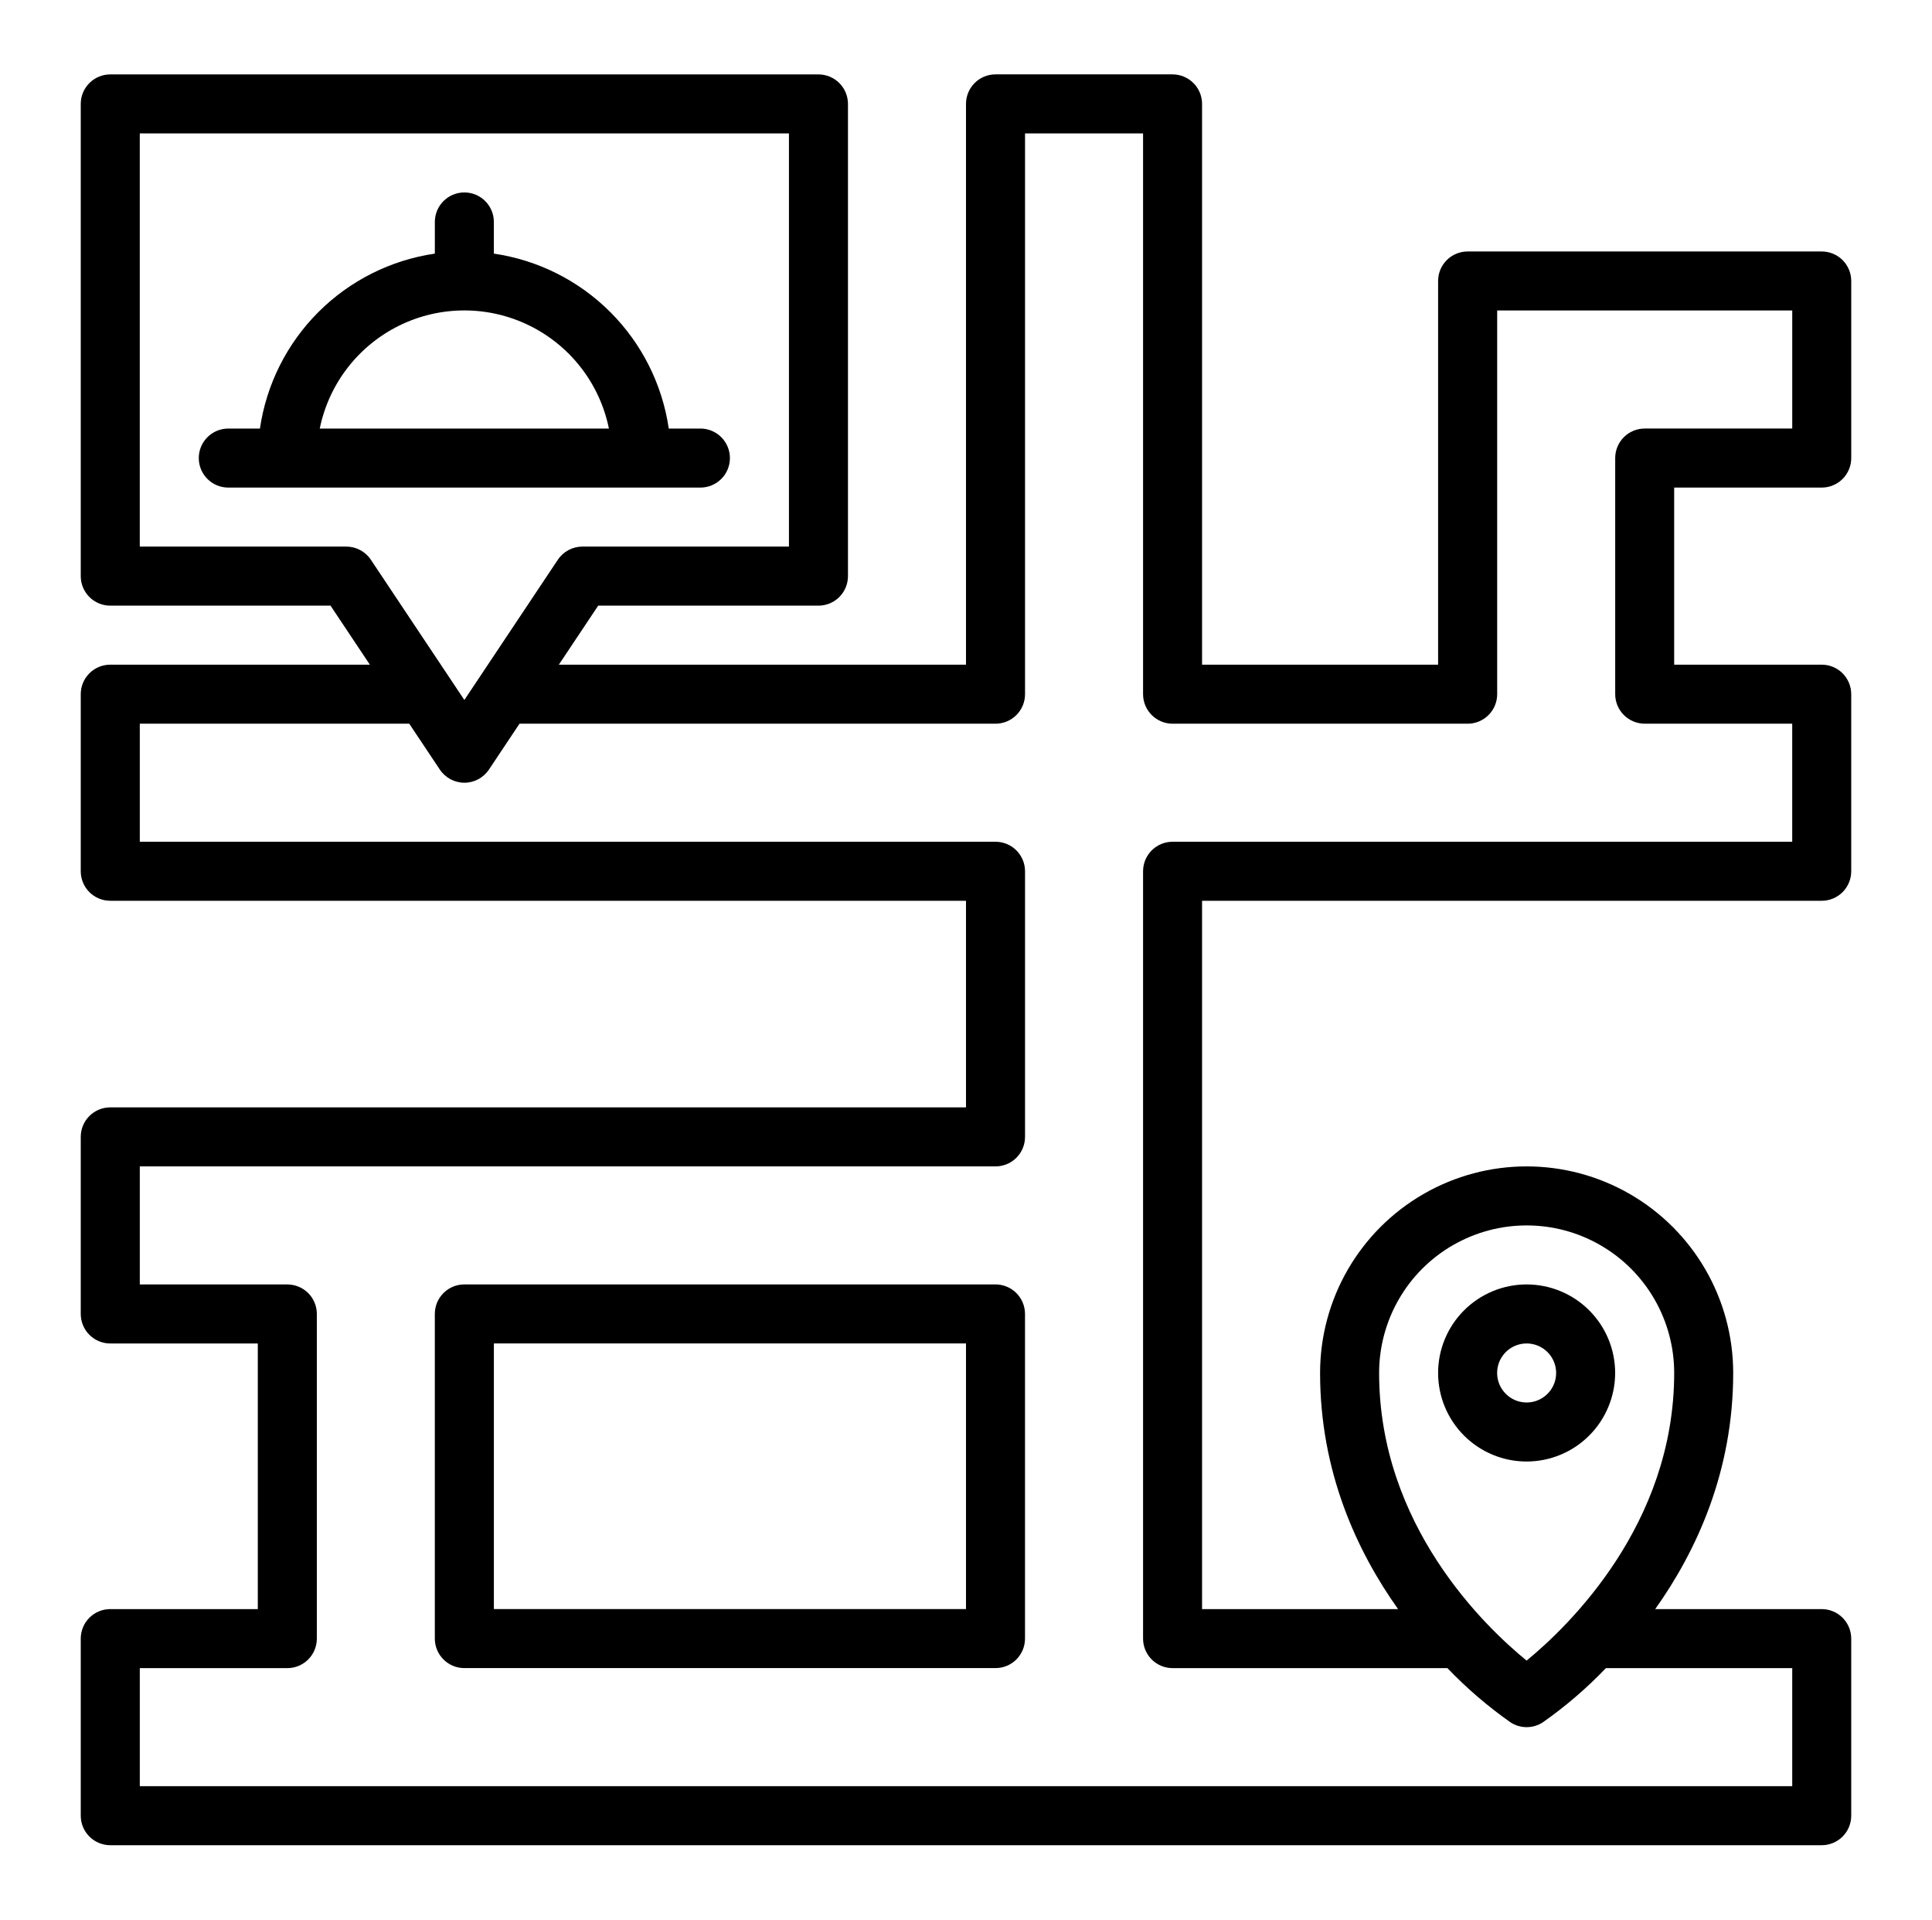
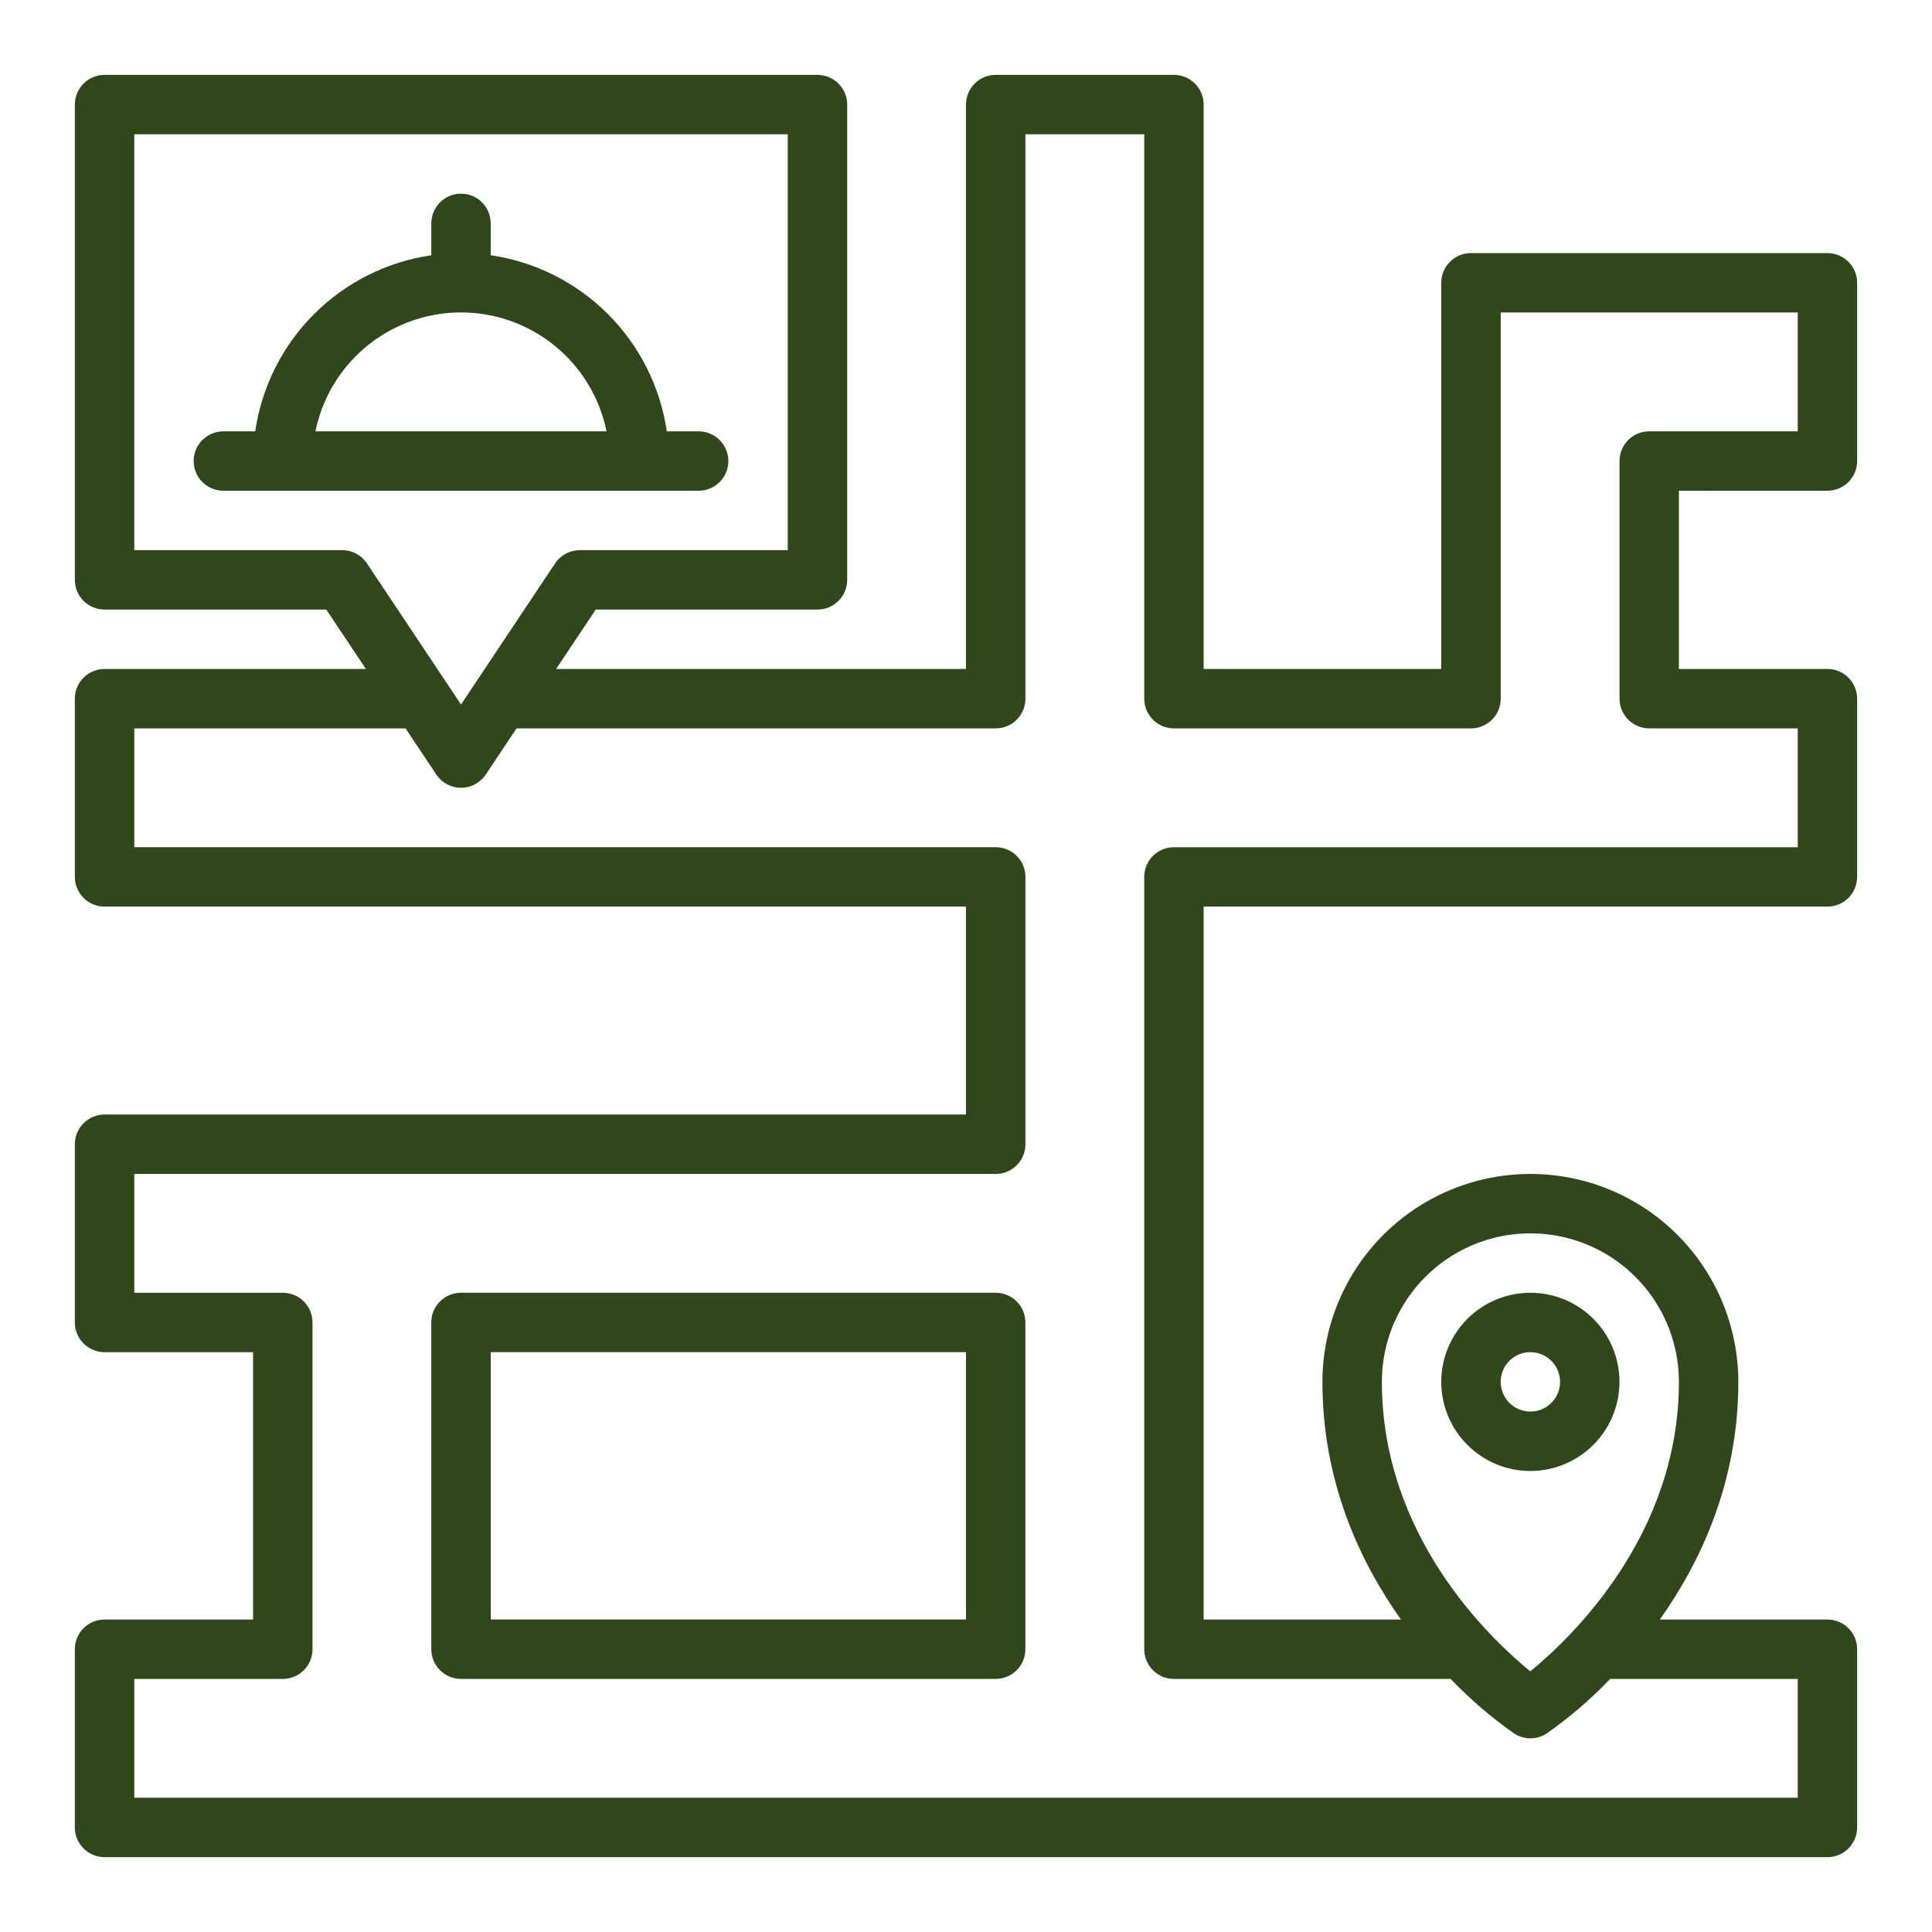
- <svg xmlns="http://www.w3.org/2000/svg" width="151" height="150" viewBox="0 0 151 150" fill="none">
-   <path d="M77.806 100.368H36.292C35.018 100.368 33.985 101.4 33.985 102.674V128.043C33.985 128.656 34.229 129.242 34.661 129.674C35.094 130.107 35.68 130.349 36.292 130.349H77.806C78.417 130.349 79.004 130.107 79.436 129.674C79.869 129.242 80.112 128.656 80.112 128.043V102.674C80.112 102.063 79.869 101.476 79.436 101.043C79.004 100.612 78.417 100.368 77.806 100.368ZM75.5 125.738H38.6V104.981H75.5V125.738Z" fill="black" />
-   <path d="M142.382 38.101C142.993 38.101 143.58 37.857 144.013 37.425C144.444 36.993 144.688 36.406 144.688 35.795V21.956C144.688 21.345 144.444 20.758 144.013 20.326C143.58 19.893 142.993 19.651 142.382 19.651H114.707C113.433 19.651 112.399 20.683 112.399 21.956V51.939H93.95V8.12C93.95 7.507 93.707 6.921 93.274 6.489C92.841 6.056 92.255 5.812 91.643 5.812H77.806C76.532 5.812 75.5 6.846 75.5 8.12V51.939H43.678L46.753 47.327H63.968C64.581 47.327 65.167 47.083 65.599 46.652C66.032 46.219 66.275 45.632 66.275 45.021V8.122C66.275 7.509 66.032 6.923 65.599 6.491C65.167 6.058 64.581 5.815 63.968 5.815H8.618C7.344 5.815 6.311 6.848 6.311 8.122V45.021C6.311 45.632 6.554 46.219 6.987 46.652C7.42 47.083 8.006 47.327 8.618 47.327H25.833L28.908 51.939H8.618C7.344 51.939 6.311 52.971 6.311 54.245V68.083C6.311 68.694 6.554 69.281 6.987 69.714C7.42 70.146 8.006 70.389 8.618 70.389H75.5V86.533H8.618C7.344 86.533 6.311 87.565 6.311 88.839V102.676C6.311 103.288 6.554 103.875 6.987 104.307C7.42 104.739 8.006 104.983 8.618 104.983H20.149V125.739H8.618C7.344 125.739 6.311 126.772 6.311 128.045V141.883C6.311 142.495 6.554 143.082 6.987 143.514C7.42 143.946 8.006 144.189 8.618 144.189H142.382C142.993 144.189 143.58 143.946 144.012 143.514C144.444 143.082 144.687 142.495 144.687 141.883V128.045C144.687 127.434 144.444 126.847 144.012 126.415C143.58 125.982 142.993 125.739 142.382 125.739H129.367C132.589 121.205 135.462 115.001 135.462 107.289C135.462 101.521 132.385 96.192 127.39 93.308C122.395 90.424 116.241 90.424 111.247 93.308C106.251 96.192 103.174 101.521 103.174 107.289C103.174 115.001 106.046 121.205 109.269 125.739H93.95V70.389H142.381C142.992 70.389 143.579 70.146 144.011 69.714C144.443 69.281 144.687 68.694 144.687 68.083V54.245C144.687 53.634 144.443 53.047 144.011 52.614C143.579 52.182 142.992 51.939 142.381 51.939H130.848V38.102L142.382 38.101ZM27.069 42.712H10.925V10.424H61.662V42.712H45.518C44.747 42.712 44.027 43.098 43.599 43.74L36.293 54.699L28.986 43.74C28.559 43.098 27.838 42.712 27.068 42.712H27.069ZM107.788 107.289C107.788 103.169 109.985 99.362 113.554 97.303C117.122 95.243 121.518 95.243 125.085 97.303C128.653 99.362 130.85 103.169 130.85 107.289C130.85 119.149 122.556 127.107 119.315 129.763C116.068 127.116 107.788 119.198 107.788 107.289ZM128.544 56.552H140.075V65.777H91.645C90.371 65.777 89.339 66.81 89.339 68.083V128.045C89.339 128.658 89.581 129.243 90.014 129.676C90.446 130.109 91.034 130.351 91.645 130.351H113.126C114.624 131.916 116.27 133.331 118.04 134.576C118.815 135.094 119.824 135.094 120.599 134.576C122.371 133.331 124.016 131.916 125.513 130.351H140.076V139.576H10.926V130.351H22.457C23.07 130.351 23.655 130.109 24.088 129.676C24.521 129.243 24.763 128.658 24.763 128.045V102.676C24.763 102.065 24.521 101.478 24.088 101.045C23.655 100.614 23.07 100.37 22.457 100.37H10.926V91.145H77.808C78.419 91.145 79.006 90.902 79.439 90.47C79.871 90.037 80.114 89.451 80.114 88.839V68.083C80.114 67.471 79.871 66.885 79.439 66.452C79.006 66.019 78.419 65.777 77.808 65.777H10.926V56.552H31.986L34.376 60.137C34.804 60.778 35.524 61.164 36.296 61.164C37.066 61.164 37.786 60.778 38.214 60.137L40.604 56.552H77.808C78.419 56.552 79.007 56.308 79.439 55.875C79.872 55.444 80.114 54.857 80.114 54.245V10.425H89.339V54.245C89.339 54.857 89.582 55.444 90.015 55.875C90.447 56.308 91.034 56.552 91.645 56.552H114.709C115.32 56.552 115.907 56.308 116.34 55.875C116.772 55.444 117.015 54.857 117.015 54.245V24.262H140.077V33.487H128.546C127.272 33.487 126.24 34.521 126.24 35.794V54.245V54.243C126.24 54.856 126.483 55.443 126.915 55.874C127.348 56.307 127.935 56.551 128.546 56.551L128.544 56.552Z" fill="black" />
-   <path d="M57.049 35.795C57.049 35.183 56.805 34.597 56.373 34.164C55.941 33.732 55.354 33.488 54.742 33.488H52.267H52.269C51.765 30.042 50.163 26.849 47.7 24.387C45.237 21.924 42.045 20.322 38.599 19.818V17.345C38.599 16.071 37.566 15.038 36.293 15.038C35.019 15.038 33.986 16.071 33.986 17.345V19.819V19.818C30.54 20.322 27.347 21.924 24.884 24.387C22.422 26.849 20.819 30.042 20.316 33.488H17.843C16.569 33.488 15.536 34.521 15.536 35.795C15.536 37.069 16.569 38.101 17.843 38.101H54.742C55.354 38.101 55.941 37.857 56.373 37.426C56.805 36.993 57.049 36.406 57.049 35.795H57.049ZM24.992 33.488C25.705 29.987 28.001 27.015 31.207 25.44C34.414 23.864 38.169 23.864 41.376 25.44C44.582 27.015 46.878 29.987 47.591 33.488H24.992Z" fill="black" />
-   <path d="M126.236 107.288C126.236 105.454 125.507 103.693 124.21 102.396C122.912 101.098 121.153 100.369 119.317 100.369C117.483 100.369 115.723 101.098 114.425 102.396C113.127 103.694 112.398 105.454 112.398 107.288C112.398 109.122 113.127 110.883 114.425 112.18C115.723 113.478 117.483 114.207 119.317 114.207C121.152 114.205 122.911 113.475 124.207 112.178C125.504 110.88 126.234 109.122 126.236 107.288ZM117.011 107.288C117.011 106.355 117.573 105.514 118.435 105.157C119.297 104.8 120.289 104.998 120.948 105.657C121.607 106.316 121.805 107.309 121.448 108.17C121.091 109.032 120.25 109.594 119.317 109.594C118.045 109.593 117.012 108.561 117.011 107.288Z" fill="black" />
+ <svg xmlns="http://www.w3.org/2000/svg" width="125" height="125" viewBox="0 0 125 125" fill="none">
+   <path d="M64.421 83.64H29.827C28.765 83.64 27.904 84.5 27.904 85.562V106.703C27.904 107.213 28.107 107.701 28.468 108.062C28.828 108.422 29.317 108.625 29.827 108.625H64.421C64.931 108.625 65.42 108.422 65.78 108.062C66.141 107.701 66.343 107.213 66.343 106.703V85.562C66.343 85.052 66.141 84.563 65.78 84.203C65.42 83.843 64.931 83.64 64.421 83.64ZM62.5 104.781H31.75V87.484H62.5V104.781Z" fill="#2F471B" />
+   <path d="M118.235 31.75C118.744 31.75 119.233 31.547 119.594 31.188C119.953 30.827 120.157 30.338 120.157 29.829V18.297C120.157 17.788 119.953 17.299 119.594 16.938C119.233 16.578 118.744 16.375 118.235 16.375H95.172C94.111 16.375 93.249 17.236 93.249 18.297V43.282H77.875V6.766C77.875 6.256 77.672 5.768 77.312 5.407C76.951 5.047 76.463 4.844 75.953 4.844H64.422C63.361 4.844 62.5 5.705 62.5 6.766V43.282H35.982L38.544 39.439H52.89C53.401 39.439 53.889 39.236 54.249 38.877C54.61 38.516 54.813 38.027 54.813 37.518V6.768C54.813 6.258 54.61 5.77 54.249 5.409C53.889 5.049 53.401 4.845 52.89 4.845H6.765C5.703 4.845 4.842 5.707 4.842 6.768V37.518C4.842 38.027 5.045 38.516 5.406 38.877C5.766 39.236 6.255 39.439 6.765 39.439H21.111L23.674 43.282H6.765C5.703 43.282 4.842 44.143 4.842 45.204V56.736C4.842 57.245 5.045 57.734 5.406 58.095C5.766 58.455 6.255 58.657 6.765 58.657H62.5V72.111H6.765C5.703 72.111 4.842 72.971 4.842 74.032V85.563C4.842 86.073 5.045 86.563 5.406 86.922C5.766 87.283 6.255 87.486 6.765 87.486H16.374V104.783H6.765C5.703 104.783 4.842 105.643 4.842 106.704V118.236C4.842 118.745 5.045 119.235 5.406 119.595C5.766 119.955 6.255 120.158 6.765 120.158H118.235C118.744 120.158 119.233 119.955 119.594 119.595C119.953 119.235 120.156 118.745 120.156 118.236V106.704C120.156 106.195 119.953 105.706 119.594 105.345C119.233 104.985 118.744 104.783 118.235 104.783H107.389C110.074 101.004 112.469 95.835 112.469 89.407C112.469 84.601 109.904 80.16 105.741 77.756C101.58 75.353 96.451 75.353 92.289 77.756C88.126 80.16 85.561 84.601 85.561 89.407C85.561 95.834 87.955 101.004 90.641 104.783H77.875V58.657H118.234C118.743 58.657 119.232 58.455 119.593 58.095C119.952 57.734 120.156 57.245 120.156 56.736V45.204C120.156 44.695 119.952 44.205 119.593 43.845C119.232 43.485 118.743 43.282 118.234 43.282H108.624V31.752L118.235 31.75ZM22.141 35.594H8.688V8.687H50.968V35.594H37.515C36.873 35.594 36.273 35.915 35.916 36.45L29.828 45.583L23.739 36.45C23.383 35.915 22.782 35.594 22.14 35.594H22.141ZM89.407 89.407C89.407 85.974 91.238 82.802 94.212 81.085C97.185 79.369 100.848 79.369 103.821 81.085C106.794 82.802 108.625 85.974 108.625 89.407C108.625 99.291 101.713 105.922 99.012 108.136C96.307 105.93 89.407 99.331 89.407 89.407ZM106.704 47.127H116.313V54.815H75.954C74.892 54.815 74.032 55.675 74.032 56.736V106.704C74.032 107.215 74.234 107.703 74.595 108.063C74.955 108.424 75.445 108.626 75.954 108.626H93.855C95.104 109.93 96.475 111.109 97.95 112.147C98.596 112.578 99.437 112.578 100.083 112.147C101.559 111.109 102.93 109.93 104.178 108.626H116.313V116.314H8.689V108.626H18.298C18.808 108.626 19.296 108.424 19.657 108.063C20.017 107.703 20.219 107.215 20.219 106.704V85.563C20.219 85.054 20.017 84.565 19.657 84.204C19.296 83.845 18.808 83.642 18.298 83.642H8.689V75.954H64.424C64.933 75.954 65.422 75.752 65.782 75.391C66.143 75.031 66.345 74.543 66.345 74.032V56.736C66.345 56.225 66.143 55.737 65.782 55.377C65.422 55.016 64.933 54.814 64.424 54.814H8.689V47.126H26.238L28.23 50.114C28.587 50.648 29.187 50.97 29.83 50.97C30.471 50.97 31.071 50.648 31.428 50.114L33.42 47.126H64.424C64.933 47.126 65.422 46.923 65.783 46.563C66.143 46.203 66.345 45.714 66.345 45.204V8.688H74.033V45.204C74.033 45.714 74.235 46.203 74.596 46.563C74.956 46.923 75.445 47.126 75.954 47.126H95.174C95.683 47.126 96.172 46.923 96.533 46.563C96.894 46.203 97.096 45.714 97.096 45.204V20.218H116.314V27.906H106.705C105.644 27.906 104.783 28.767 104.783 29.829V45.204V45.203C104.783 45.713 104.986 46.202 105.346 46.562C105.707 46.922 106.196 47.126 106.705 47.126L106.704 47.127Z" fill="#2F471B" />
+   <path d="M47.124 29.829C47.124 29.319 46.921 28.831 46.56 28.47C46.201 28.11 45.712 27.907 45.202 27.907H43.14H43.141C42.721 25.035 41.386 22.374 39.333 20.322C37.281 18.27 34.621 16.934 31.749 16.515V14.454C31.749 13.393 30.889 12.531 29.827 12.531C28.766 12.531 27.905 13.393 27.905 14.454V16.516V16.515C25.033 16.934 22.372 18.27 20.32 20.322C18.268 22.374 16.933 25.035 16.513 27.907H14.452C13.391 27.907 12.53 28.768 12.53 29.829C12.53 30.89 13.391 31.751 14.452 31.751H45.202C45.712 31.751 46.201 31.548 46.561 31.188C46.921 30.828 47.124 30.338 47.124 29.829H47.124ZM20.41 27.907C21.004 24.989 22.918 22.512 25.59 21.2C28.262 19.887 31.391 19.887 34.063 21.2C36.735 22.512 38.648 24.989 39.242 27.907H20.41Z" fill="#2F471B" />
+   <path d="M104.78 89.407C104.78 87.878 104.173 86.411 103.091 85.33C102.01 84.248 100.544 83.641 99.014 83.641C97.486 83.641 96.019 84.248 94.938 85.33C93.856 86.411 93.249 87.878 93.249 89.407C93.249 90.935 93.856 92.402 94.938 93.484C96.019 94.565 97.486 95.173 99.014 95.173C100.543 95.171 102.009 94.562 103.089 93.482C104.17 92.4 104.778 90.935 104.78 89.407ZM97.093 89.407C97.093 88.629 97.561 87.928 98.279 87.631C98.997 87.334 99.824 87.498 100.373 88.048C100.923 88.597 101.088 89.424 100.79 90.142C100.493 90.86 99.792 91.328 99.014 91.328C97.954 91.327 97.094 90.467 97.093 89.407Z" fill="#2F471B" />
</svg>
